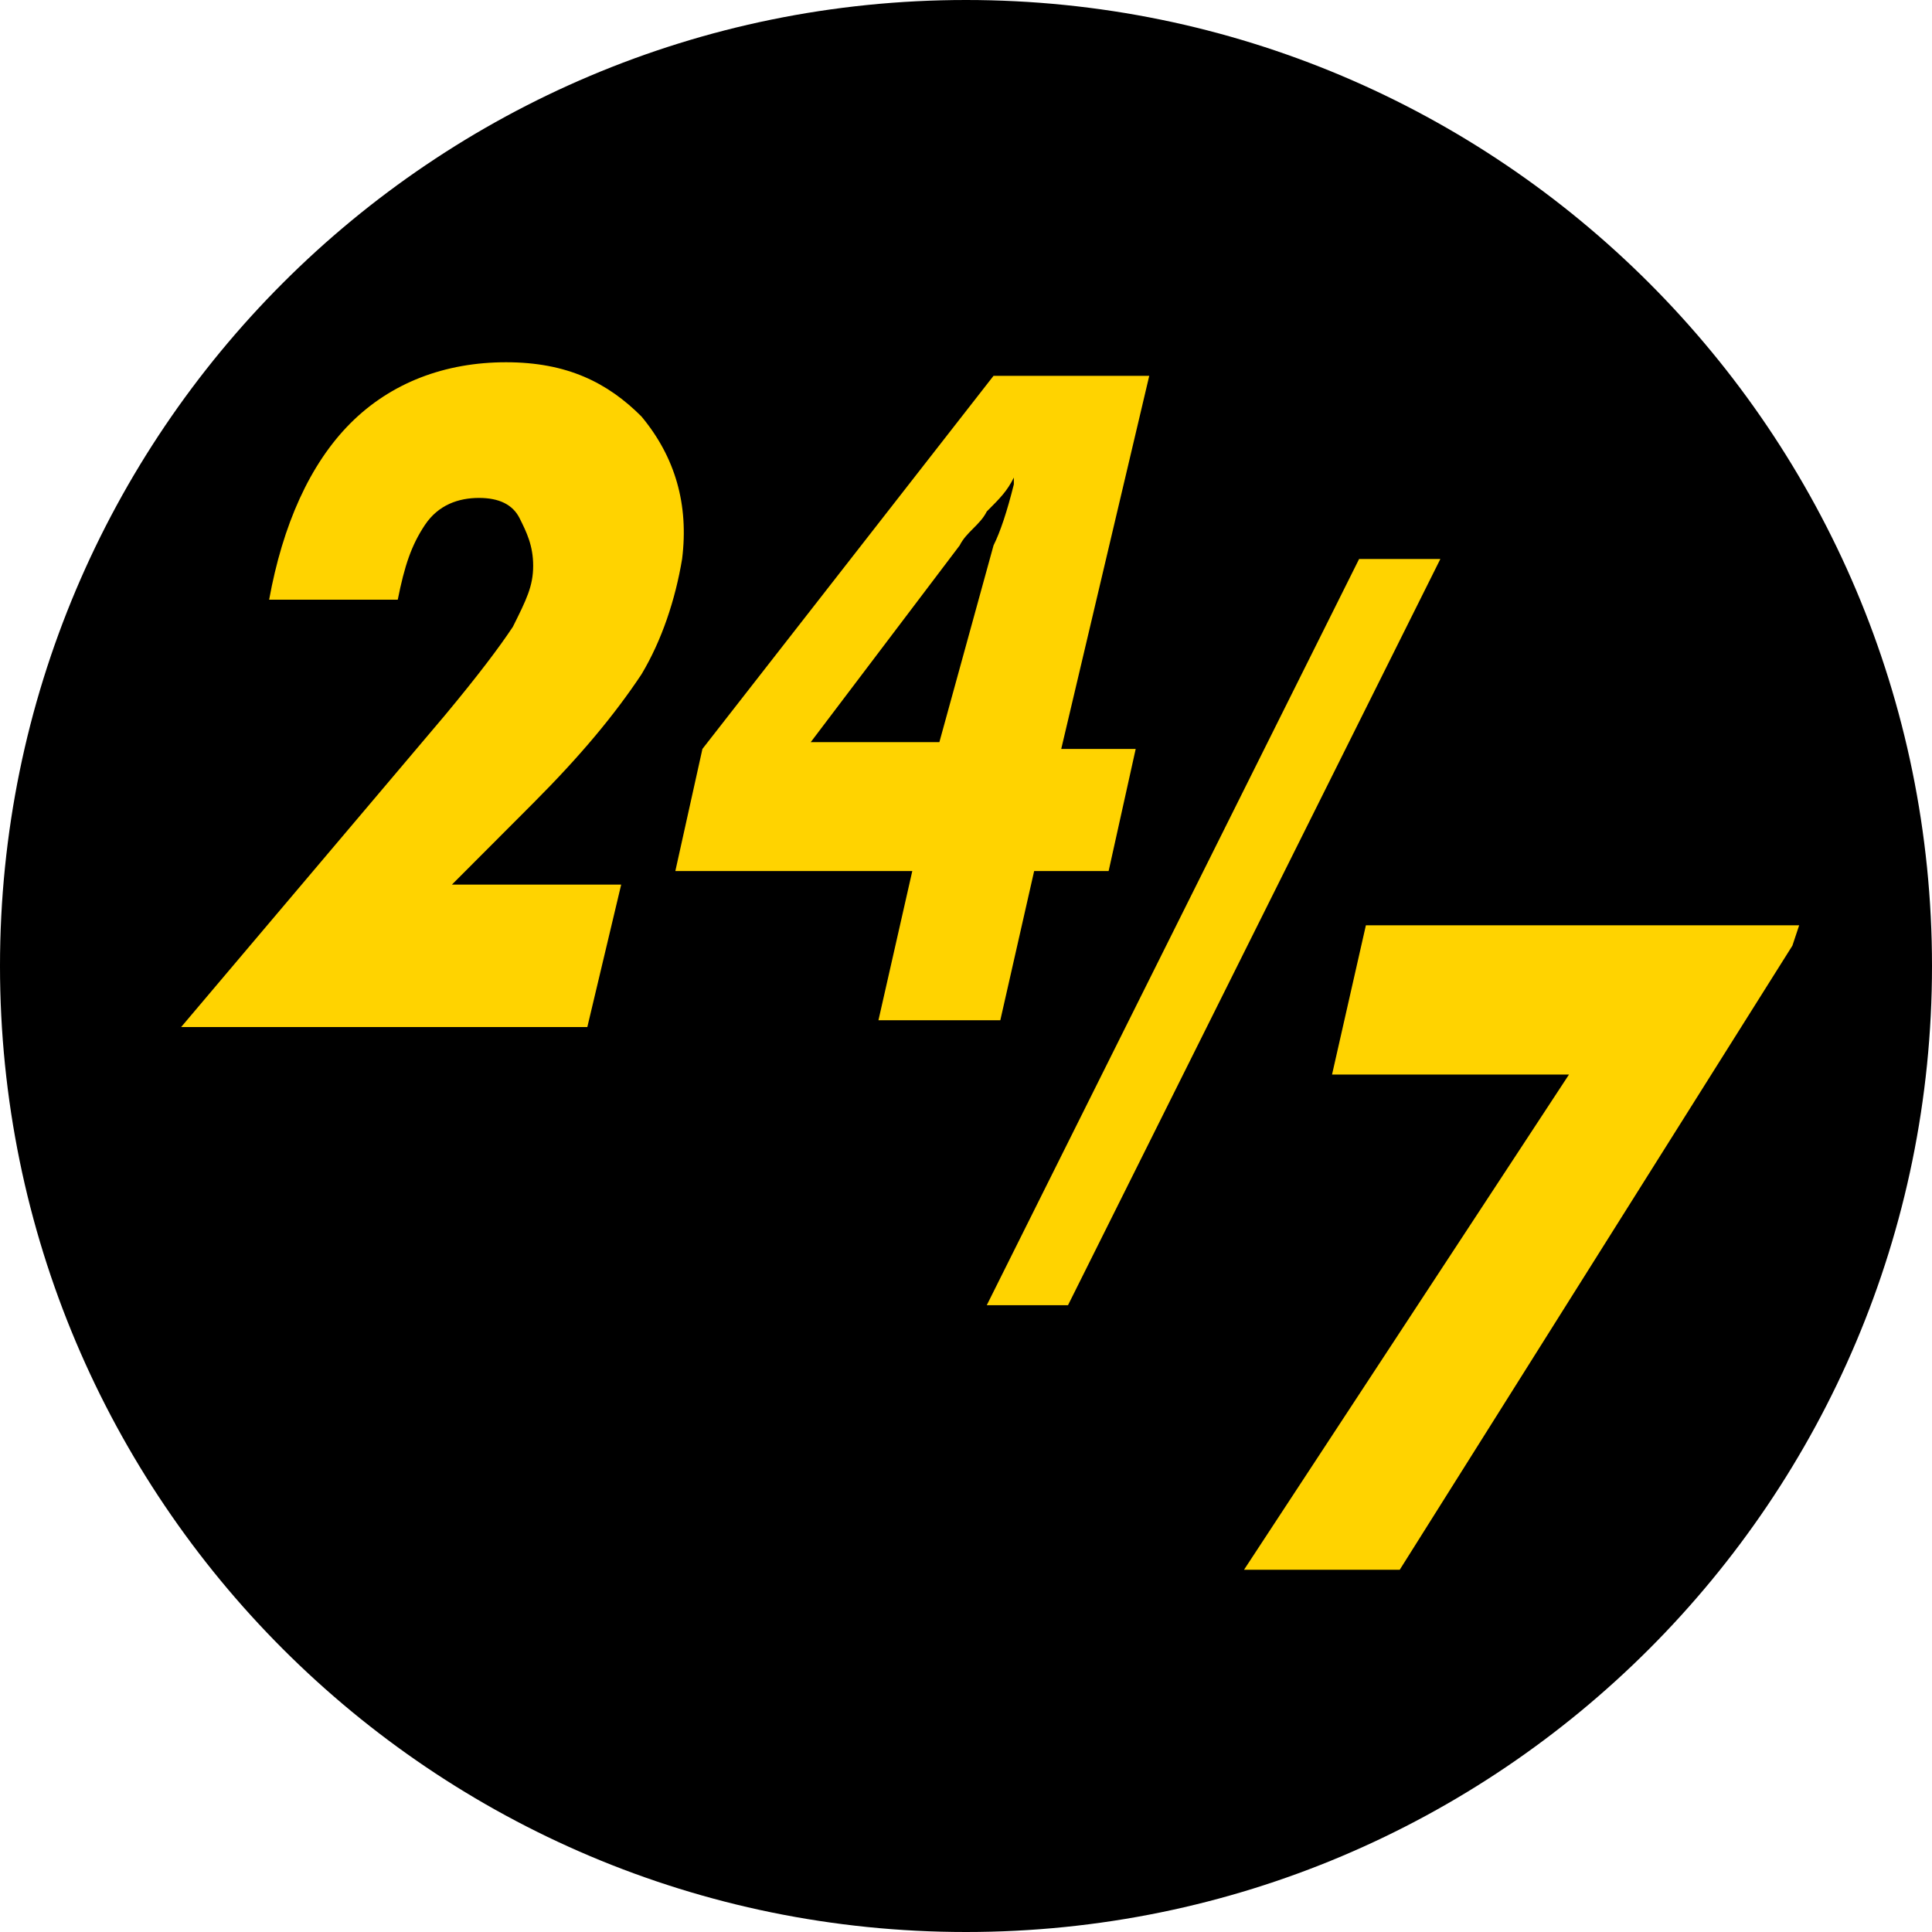
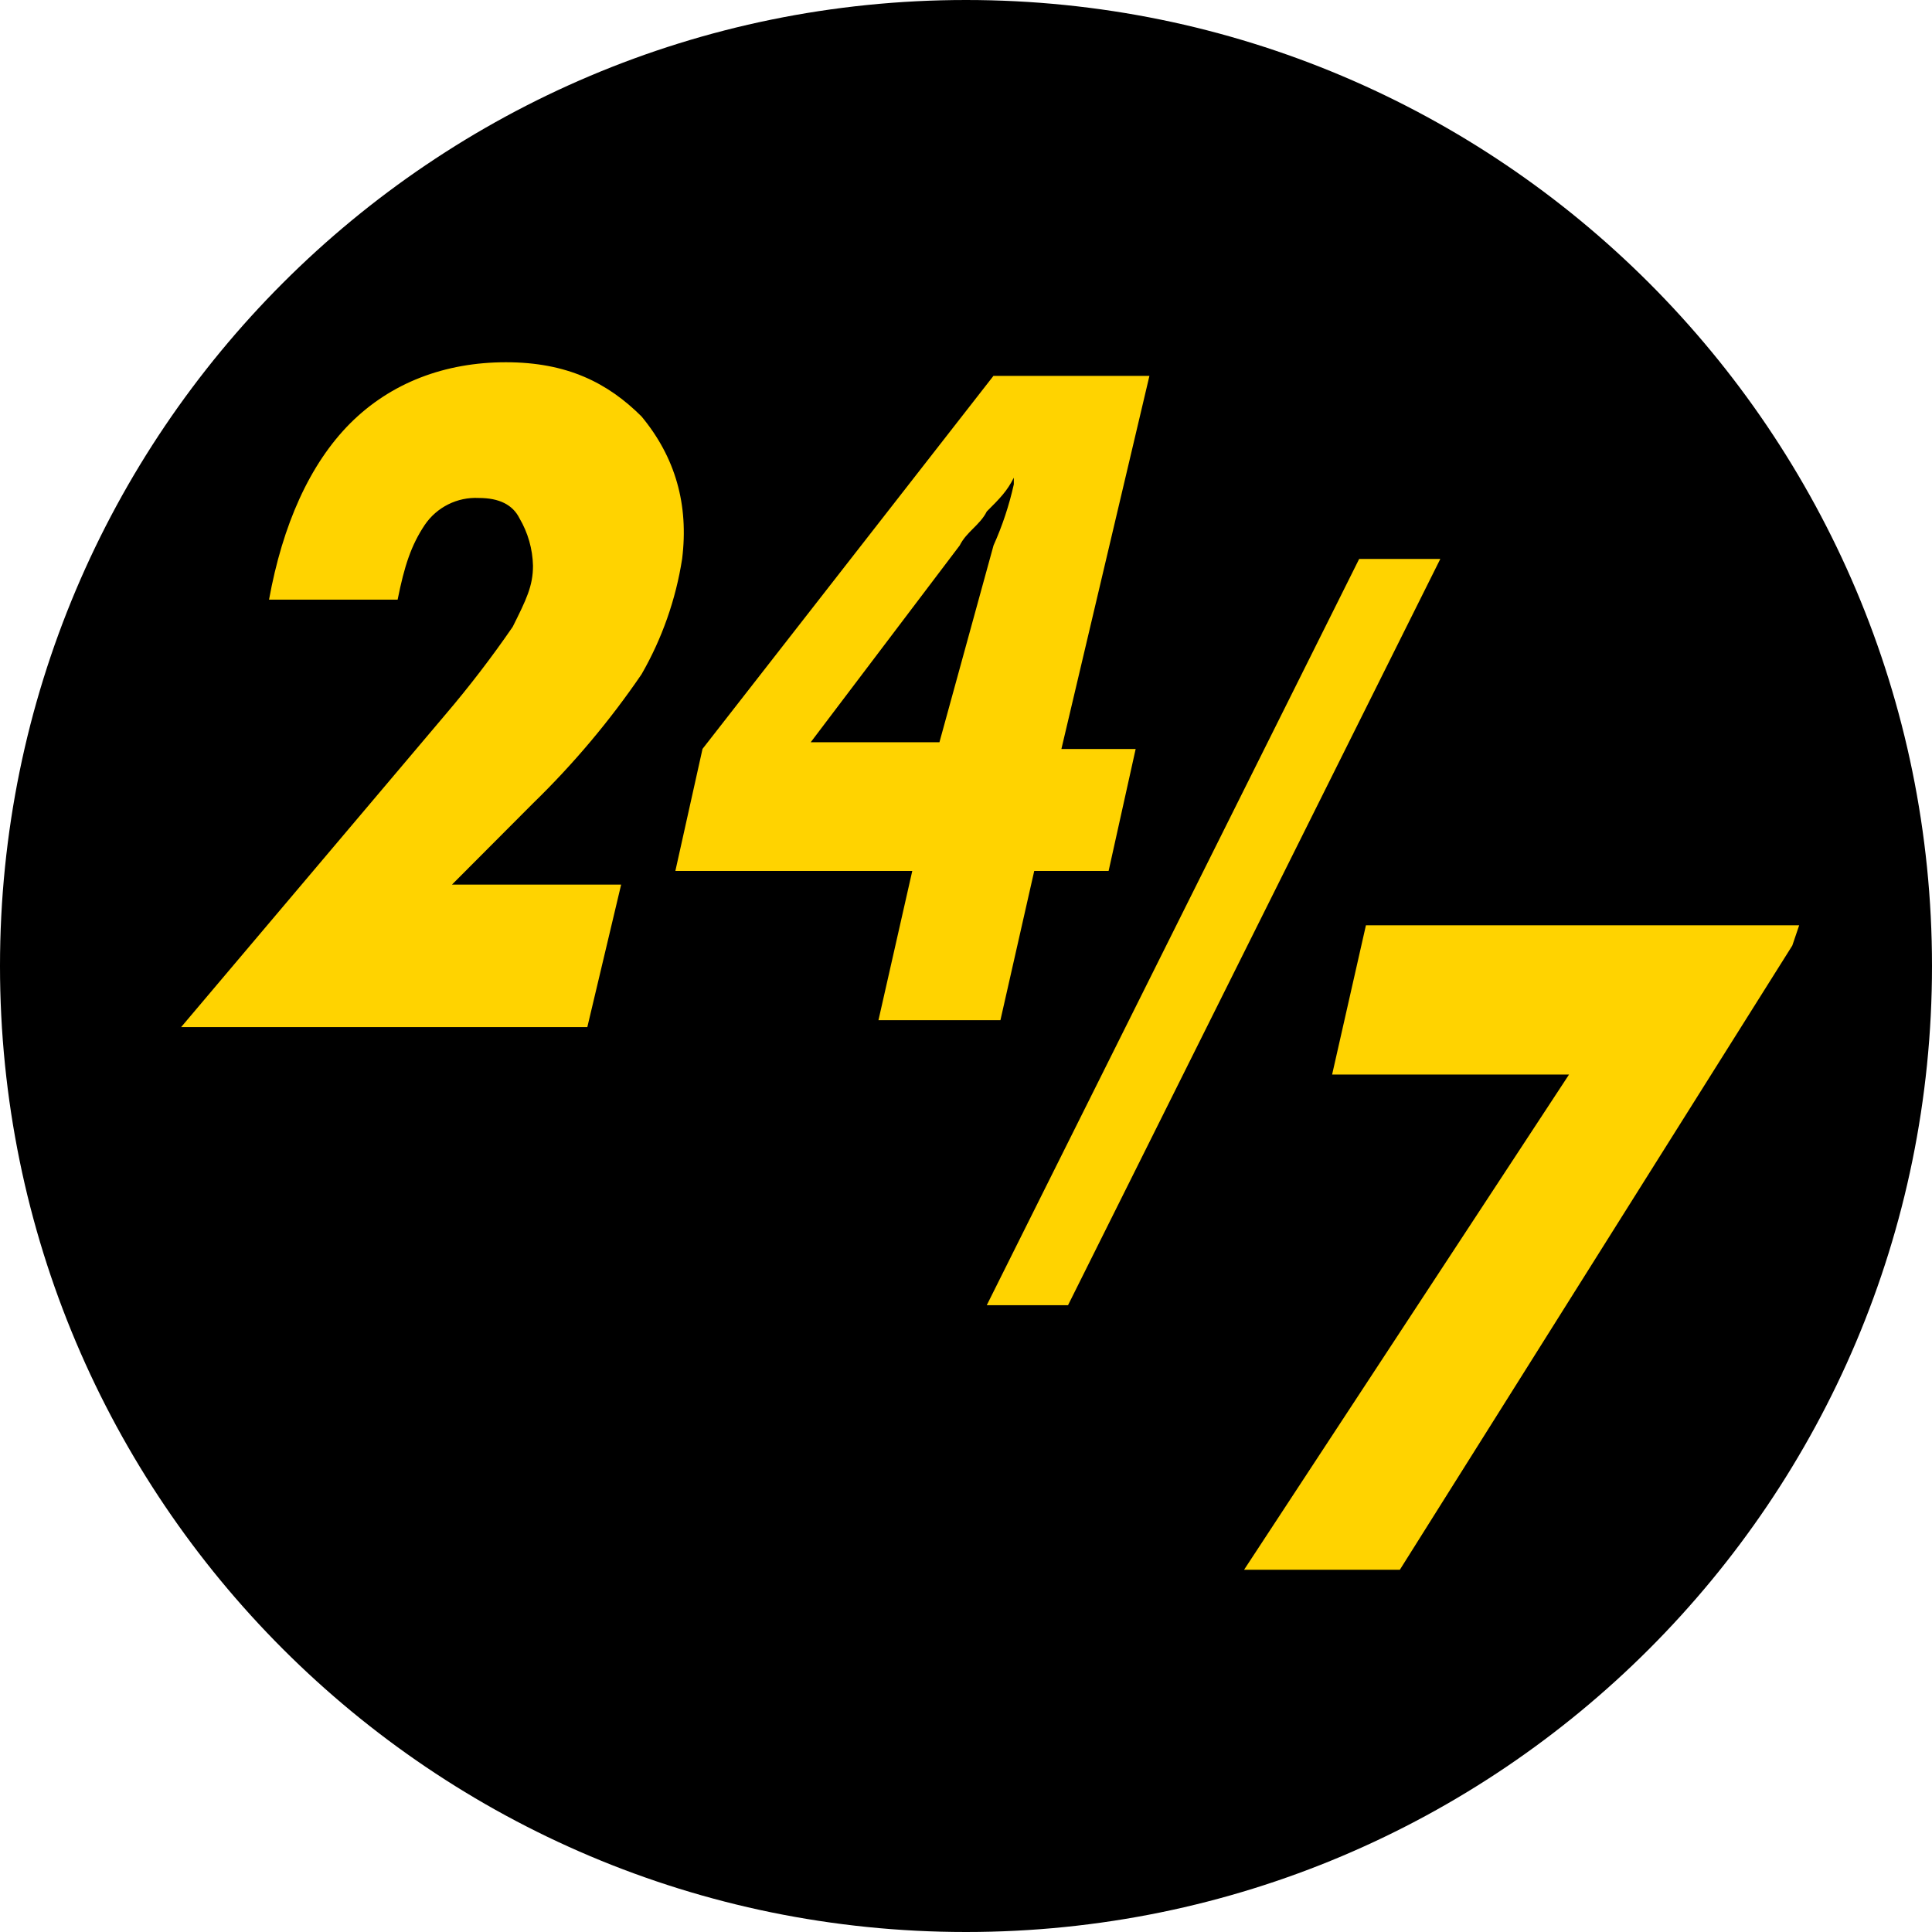
- <svg xmlns="http://www.w3.org/2000/svg" width="160" height="160" viewBox="0 0 160 160" fill="none">
-   <path d="M160 80C160 124.183 124.183 160 80 160C35.817 160 0 124.183 0 80C0 35.817 35.817 0 80 0C124.183 0 160 35.817 160 80Z" fill="black" />
-   <path fill-rule="evenodd" clip-rule="evenodd" d="M83.962 39.551V40.112C83.402 42.359 82.841 44.045 82.28 45.169L77.795 61.461H67.142L79.477 45.169C80.038 44.045 81.159 43.483 81.72 42.36C82.841 41.236 83.402 40.674 83.962 39.551ZM82.28 31.124L58.172 62.023L55.929 72.135H75.552L72.749 84.494H82.841L85.644 72.135H91.812L94.054 62.023H87.887L95.176 31.124H82.28ZM112.556 46.292L81.72 108.09H88.448L119.285 46.292H112.556ZM113.117 76.629L110.314 88.989H129.937L103.025 130H115.921L148.439 78.315L149 76.629H113.117ZM56.489 46.292C57.05 41.798 55.929 37.865 53.126 34.494C50.322 31.685 46.958 30 41.912 30C36.866 30 32.381 31.685 29.017 35.056C25.653 38.427 23.41 43.483 22.289 49.663H32.941C33.502 46.854 34.063 45.169 35.184 43.483C36.305 41.798 37.987 41.236 39.669 41.236C41.351 41.236 42.473 41.798 43.033 42.921C43.594 44.045 44.155 45.169 44.155 46.854C44.155 48.539 43.594 49.663 42.473 51.91C41.351 53.596 39.669 55.843 36.866 59.214L15 85.056H48.64L51.444 73.258H41.912C41.351 73.258 40.791 73.258 40.23 73.258C39.109 73.258 38.548 73.258 37.427 73.258L44.155 66.517C48.08 62.584 50.883 59.214 53.126 55.843C54.807 53.034 55.929 49.663 56.489 46.292Z" fill="#FFD300" />
+ <svg xmlns="http://www.w3.org/2000/svg" width="160" height="160" fill="none">
+   <path d="M160 80A80 80 0 1 1 0 80a80 80 0 0 1 160 0Z" fill="#000" />
+   <path fill-rule="evenodd" clip-rule="evenodd" d="M83.96 39.55v.56a26.15 26.15 0 0 1-1.68 5.06l-4.48 16.3H67.14l12.34-16.3c.56-1.13 1.68-1.69 2.24-2.81 1.12-1.12 1.68-1.69 2.24-2.8Zm-1.68-8.43-24.1 30.9-2.25 10.11h19.62l-2.8 12.36h10.1l2.8-12.36h6.16l2.24-10.1H87.9l7.29-30.9h-12.9Zm30.28 15.17-30.84 61.8h6.73l30.83-61.8h-6.72Zm.56 30.34-2.8 12.36h19.62L103.03 130h12.9l32.5-51.69.57-1.68h-35.88ZM56.49 46.29c.56-4.5-.56-8.42-3.36-11.8C50.33 31.7 46.96 30 41.9 30c-5.04 0-9.53 1.69-12.9 5.06-3.36 3.37-5.6 8.42-6.72 14.6h10.65c.56-2.8 1.12-4.5 2.24-6.18a5.1 5.1 0 0 1 4.49-2.24c1.68 0 2.8.56 3.36 1.68a8.13 8.13 0 0 1 1.12 3.93c0 1.69-.56 2.81-1.68 5.06a88.47 88.47 0 0 1-5.6 7.3L15 85.06h33.64l2.8-11.8H37.43l6.72-6.74a69.68 69.68 0 0 0 8.98-10.68 27.7 27.7 0 0 0 3.36-9.55Z" fill="#FFD300" />
</svg>
